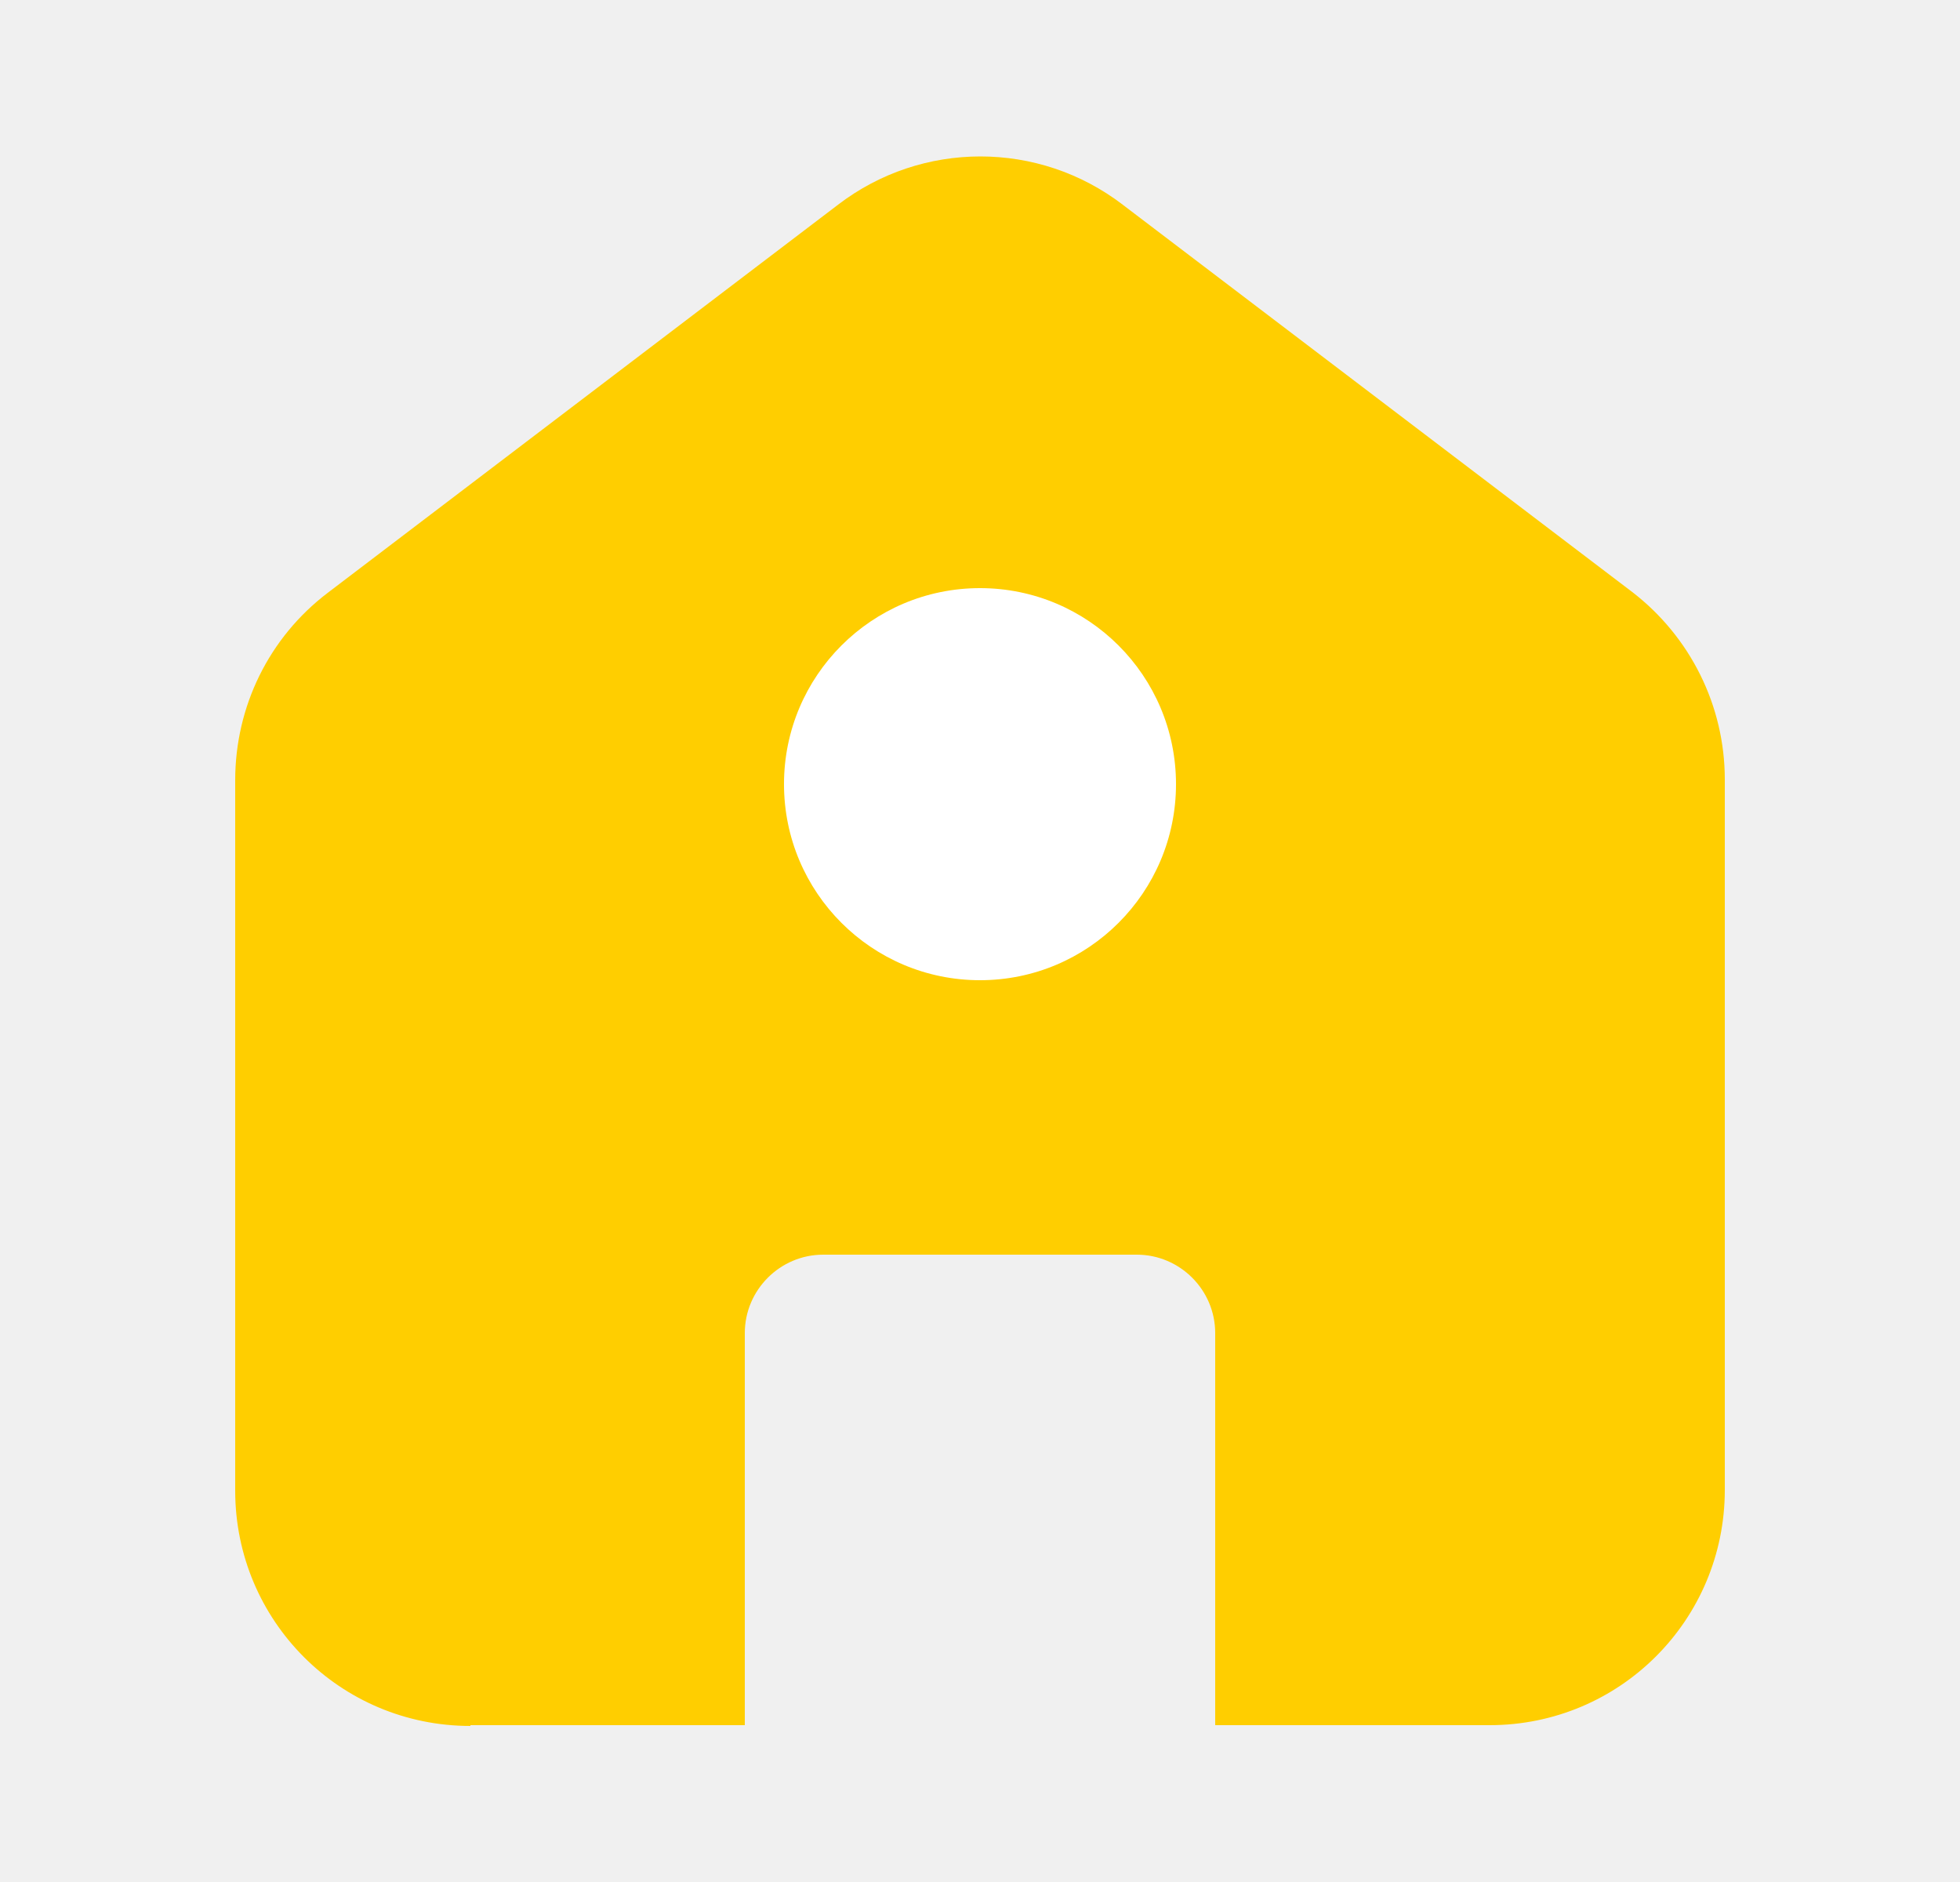
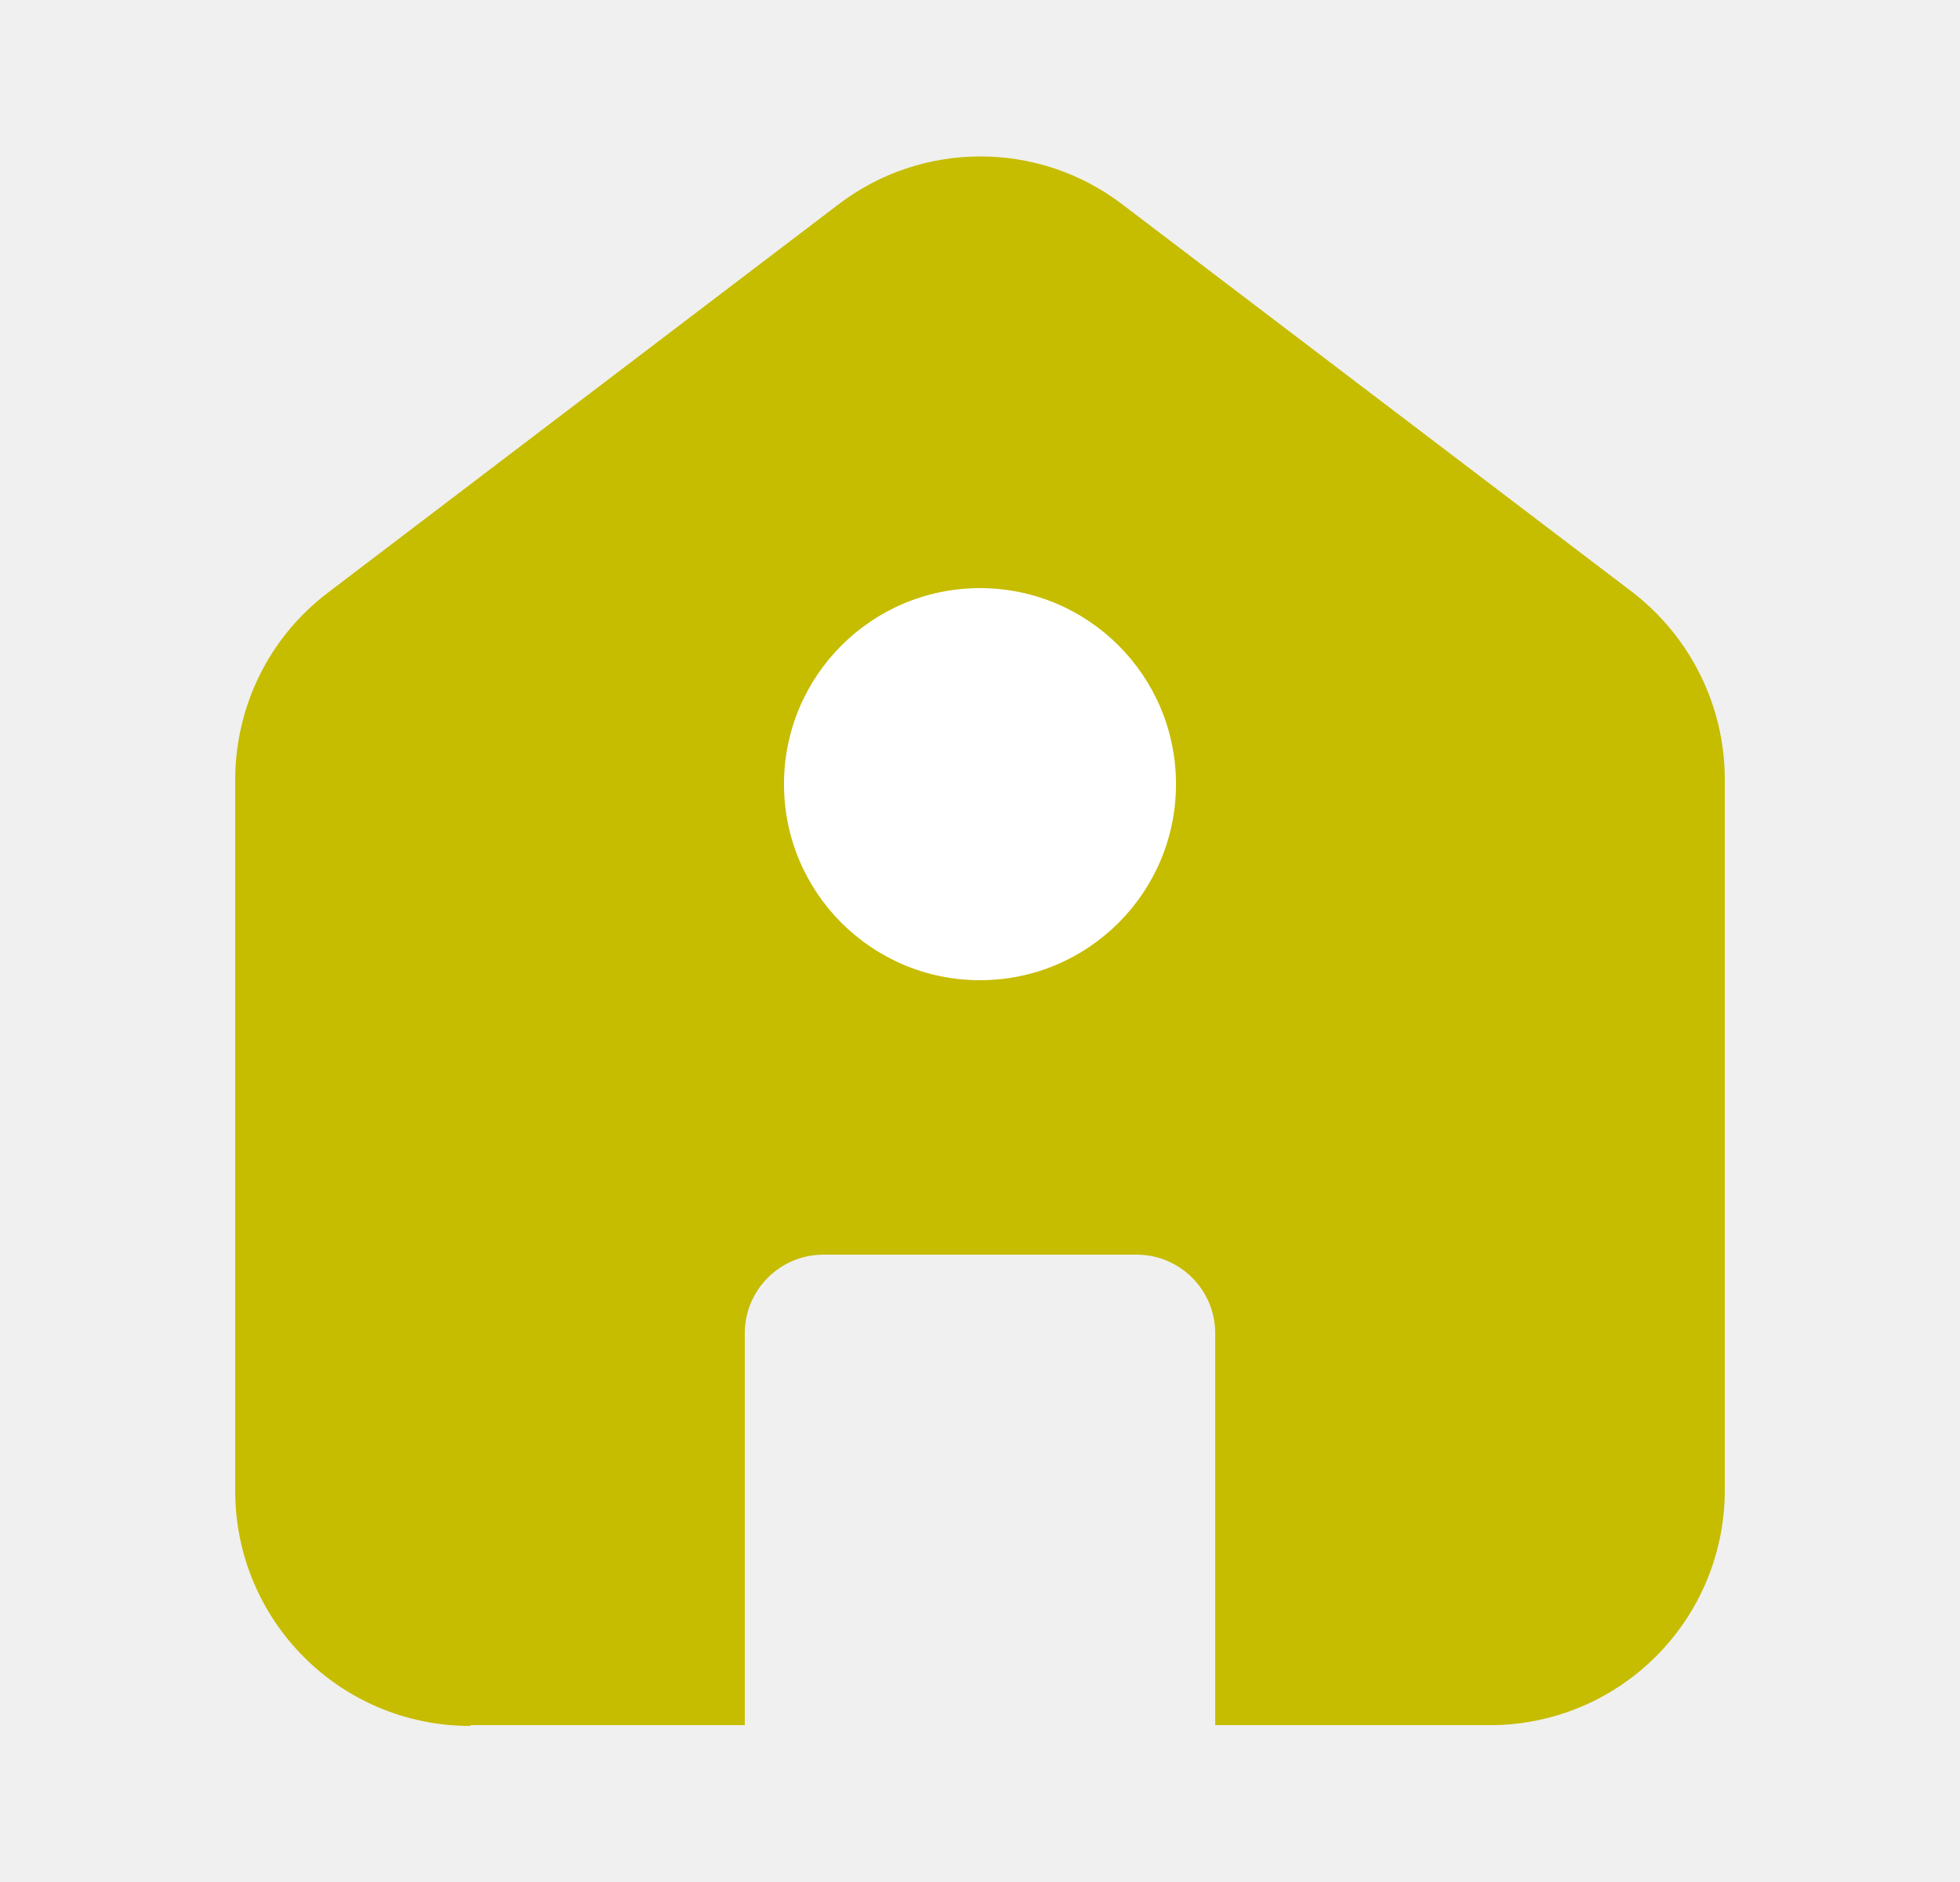
<svg xmlns="http://www.w3.org/2000/svg" width="25" height="24" viewBox="0 0 25 24" fill="none">
-   <path d="M6 22H9.5V17C9.5 16.45 9.95 16 10.5 16H14.5C15.05 16 15.5 16.45 15.5 17V22H19C20.66 22 22 20.66 22 19V9.94C22 9 21.56 8.12 20.82 7.55L14.32 2.61C13.25 1.79 11.76 1.79 10.69 2.61L4.18 7.56C3.43 8.13 3 9.01 3 9.95V19.01C3 20.67 4.34 22.01 6 22.01V22Z" fill="#FFCE00" />
+   <path d="M6 22H9.5V17C9.5 16.45 9.95 16 10.5 16H14.5C15.05 16 15.5 16.45 15.5 17V22H19C20.66 22 22 20.66 22 19V9.94C22 9 21.56 8.12 20.82 7.55L14.32 2.61C13.25 1.79 11.76 1.79 10.69 2.61L4.18 7.56C3.43 8.13 3 9.01 3 9.95V19.01C3 20.67 4.34 22.01 6 22.01V22Z" fill="#C6BC00" />
  <path d="M12.5 12.5C13.881 12.5 15 11.381 15 10C15 8.619 13.881 7.5 12.5 7.5C11.119 7.5 10 8.619 10 10C10 11.381 11.119 12.5 12.5 12.5Z" fill="white" />
</svg>
